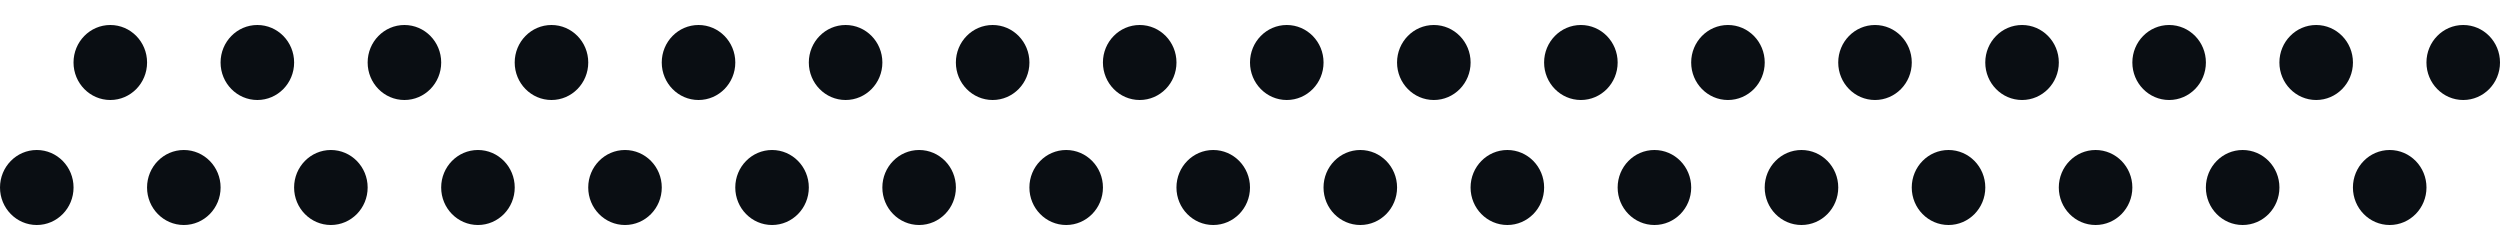
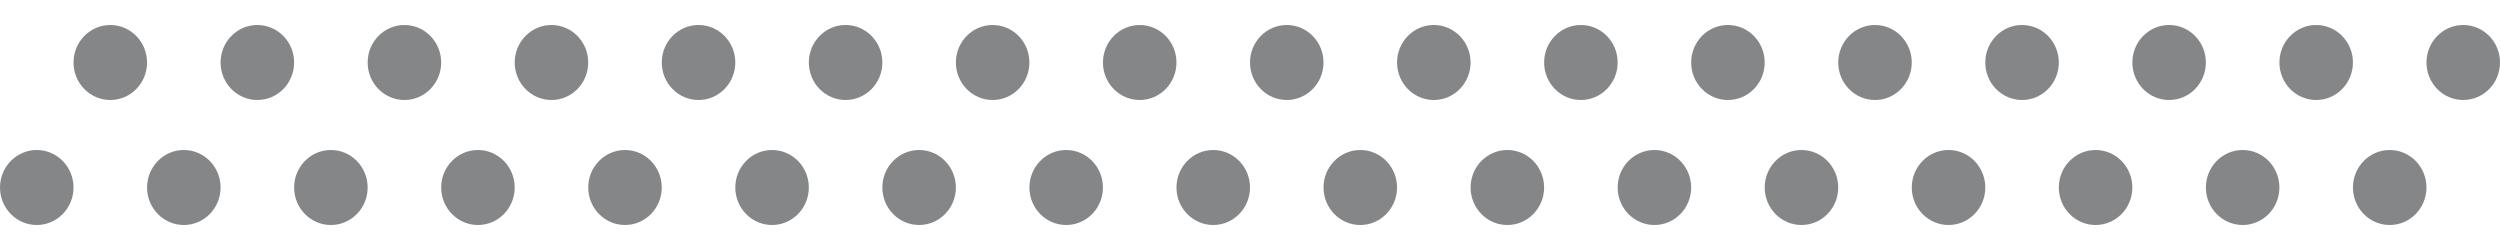
- <svg xmlns="http://www.w3.org/2000/svg" width="100%" height="100%" viewBox="0 0 100 10" fill="none">
-   <ellipse cx="1.471" cy="7.5" rx="1.471" ry="1.5" fill="#0a0e13" />
-   <ellipse cx="7.353" cy="7.5" rx="1.471" ry="1.5" fill="#0a0e13" />
-   <ellipse cx="13.235" cy="7.5" rx="1.471" ry="1.5" fill="#0a0e13" />
-   <ellipse cx="19.118" cy="7.5" rx="1.471" ry="1.5" fill="#0a0e13" />
-   <ellipse cx="25" cy="7.5" rx="1.471" ry="1.5" fill="#0a0e13" />
-   <ellipse cx="30.882" cy="7.5" rx="1.471" ry="1.5" fill="#0a0e13" />
-   <ellipse cx="36.765" cy="7.5" rx="1.471" ry="1.5" fill="#0a0e13" />
-   <ellipse cx="42.647" cy="7.5" rx="1.471" ry="1.5" fill="#0a0e13" />
-   <ellipse cx="48.529" cy="7.5" rx="1.471" ry="1.5" fill="#0a0e13" />
-   <ellipse cx="54.412" cy="7.5" rx="1.471" ry="1.5" fill="#0a0e13" />
-   <ellipse cx="60.294" cy="7.5" rx="1.471" ry="1.5" fill="#0a0e13" />
-   <ellipse cx="66.177" cy="7.5" rx="1.471" ry="1.5" fill="#0a0e13" />
-   <ellipse cx="72.059" cy="7.5" rx="1.471" ry="1.5" fill="#0a0e13" />
-   <ellipse cx="77.941" cy="7.5" rx="1.471" ry="1.5" fill="#0a0e13" />
-   <ellipse cx="83.823" cy="7.5" rx="1.471" ry="1.5" fill="#0a0e13" />
-   <ellipse cx="89.706" cy="7.5" rx="1.471" ry="1.5" fill="#0a0e13" />
-   <ellipse cx="95.588" cy="7.5" rx="1.471" ry="1.5" fill="#0a0e13" />
-   <ellipse cx="4.412" cy="2.5" rx="1.471" ry="1.5" fill="#0a0e13" />
-   <ellipse cx="10.294" cy="2.5" rx="1.471" ry="1.5" fill="#0a0e13" />
-   <ellipse cx="16.177" cy="2.5" rx="1.471" ry="1.5" fill="#0a0e13" />
-   <ellipse cx="22.059" cy="2.5" rx="1.471" ry="1.5" fill="#0a0e13" />
-   <ellipse cx="27.941" cy="2.5" rx="1.471" ry="1.5" fill="#0a0e13" />
-   <ellipse cx="33.824" cy="2.5" rx="1.471" ry="1.5" fill="#0a0e13" />
-   <ellipse cx="39.706" cy="2.5" rx="1.471" ry="1.5" fill="#0a0e13" />
-   <ellipse cx="45.588" cy="2.5" rx="1.471" ry="1.5" fill="#0a0e13" />
-   <ellipse cx="51.471" cy="2.5" rx="1.471" ry="1.5" fill="#0a0e13" />
-   <ellipse cx="57.353" cy="2.5" rx="1.471" ry="1.5" fill="#0a0e13" />
-   <ellipse cx="63.235" cy="2.5" rx="1.471" ry="1.5" fill="#0a0e13" />
-   <ellipse cx="69.118" cy="2.5" rx="1.471" ry="1.5" fill="#0a0e13" />
-   <ellipse cx="75" cy="2.5" rx="1.471" ry="1.5" fill="#0a0e13" />
-   <ellipse cx="80.882" cy="2.5" rx="1.471" ry="1.5" fill="#0a0e13" />
-   <ellipse cx="86.765" cy="2.5" rx="1.471" ry="1.5" fill="#0a0e13" />
-   <ellipse cx="92.647" cy="2.5" rx="1.471" ry="1.5" fill="#0a0e13" />
-   <ellipse cx="98.529" cy="2.5" rx="1.471" ry="1.5" fill="#0a0e13" />
+ <svg xmlns="http://www.w3.org/2000/svg" width="100%" height="100%" viewBox="0 0 240 24" fill="none">
+   <ellipse cx="3.529" cy="18" rx="3.529" ry="3.6" fill="#0A0E13" fill-opacity="0.5" />
+   <ellipse cx="17.647" cy="18" rx="3.529" ry="3.6" fill="#0A0E13" fill-opacity="0.5" />
+   <ellipse cx="31.765" cy="18" rx="3.529" ry="3.6" fill="#0A0E13" fill-opacity="0.5" />
+   <ellipse cx="45.882" cy="18" rx="3.529" ry="3.6" fill="#0A0E13" fill-opacity="0.5" />
+   <ellipse cx="60" cy="18" rx="3.529" ry="3.6" fill="#0A0E13" fill-opacity="0.5" />
+   <ellipse cx="74.118" cy="18" rx="3.529" ry="3.6" fill="#0A0E13" fill-opacity="0.5" />
+   <ellipse cx="88.235" cy="18" rx="3.529" ry="3.6" fill="#0A0E13" fill-opacity="0.5" />
+   <ellipse cx="102.353" cy="18" rx="3.529" ry="3.6" fill="#0A0E13" fill-opacity="0.5" />
+   <ellipse cx="116.471" cy="18" rx="3.529" ry="3.6" fill="#0A0E13" fill-opacity="0.5" />
+   <ellipse cx="130.588" cy="18" rx="3.529" ry="3.6" fill="#0A0E13" fill-opacity="0.5" />
+   <ellipse cx="144.706" cy="18" rx="3.529" ry="3.6" fill="#0A0E13" fill-opacity="0.5" />
+   <ellipse cx="158.824" cy="18" rx="3.529" ry="3.6" fill="#0A0E13" fill-opacity="0.5" />
+   <ellipse cx="172.941" cy="18" rx="3.529" ry="3.6" fill="#0A0E13" fill-opacity="0.5" />
+   <ellipse cx="187.059" cy="18" rx="3.529" ry="3.6" fill="#0A0E13" fill-opacity="0.5" />
+   <ellipse cx="201.176" cy="18" rx="3.529" ry="3.6" fill="#0A0E13" fill-opacity="0.5" />
+   <ellipse cx="215.294" cy="18" rx="3.529" ry="3.6" fill="#0A0E13" fill-opacity="0.5" />
+   <ellipse cx="229.412" cy="18" rx="3.529" ry="3.6" fill="#0A0E13" fill-opacity="0.5" />
+   <ellipse cx="10.588" cy="6" rx="3.529" ry="3.6" fill="#0A0E13" fill-opacity="0.5" />
+   <ellipse cx="24.706" cy="6" rx="3.529" ry="3.6" fill="#0A0E13" fill-opacity="0.5" />
+   <ellipse cx="38.824" cy="6" rx="3.529" ry="3.6" fill="#0A0E13" fill-opacity="0.5" />
+   <ellipse cx="52.941" cy="6" rx="3.529" ry="3.6" fill="#0A0E13" fill-opacity="0.5" />
+   <ellipse cx="67.059" cy="6" rx="3.529" ry="3.6" fill="#0A0E13" fill-opacity="0.5" />
+   <ellipse cx="81.177" cy="6" rx="3.529" ry="3.6" fill="#0A0E13" fill-opacity="0.5" />
+   <ellipse cx="95.294" cy="6" rx="3.529" ry="3.6" fill="#0A0E13" fill-opacity="0.5" />
+   <ellipse cx="109.412" cy="6" rx="3.529" ry="3.6" fill="#0A0E13" fill-opacity="0.5" />
+   <ellipse cx="123.529" cy="6" rx="3.529" ry="3.6" fill="#0A0E13" fill-opacity="0.5" />
+   <ellipse cx="137.647" cy="6" rx="3.529" ry="3.6" fill="#0A0E13" fill-opacity="0.5" />
+   <ellipse cx="151.765" cy="6" rx="3.529" ry="3.6" fill="#0A0E13" fill-opacity="0.5" />
+   <ellipse cx="165.882" cy="6" rx="3.529" ry="3.6" fill="#0A0E13" fill-opacity="0.5" />
+   <ellipse cx="180" cy="6" rx="3.529" ry="3.6" fill="#0A0E13" fill-opacity="0.5" />
+   <ellipse cx="194.118" cy="6" rx="3.529" ry="3.6" fill="#0A0E13" fill-opacity="0.5" />
+   <ellipse cx="208.235" cy="6" rx="3.529" ry="3.6" fill="#0A0E13" fill-opacity="0.5" />
+   <ellipse cx="222.353" cy="6" rx="3.529" ry="3.6" fill="#0A0E13" fill-opacity="0.5" />
+   <ellipse cx="236.471" cy="6" rx="3.529" ry="3.6" fill="#0A0E13" fill-opacity="0.5" />
</svg>
